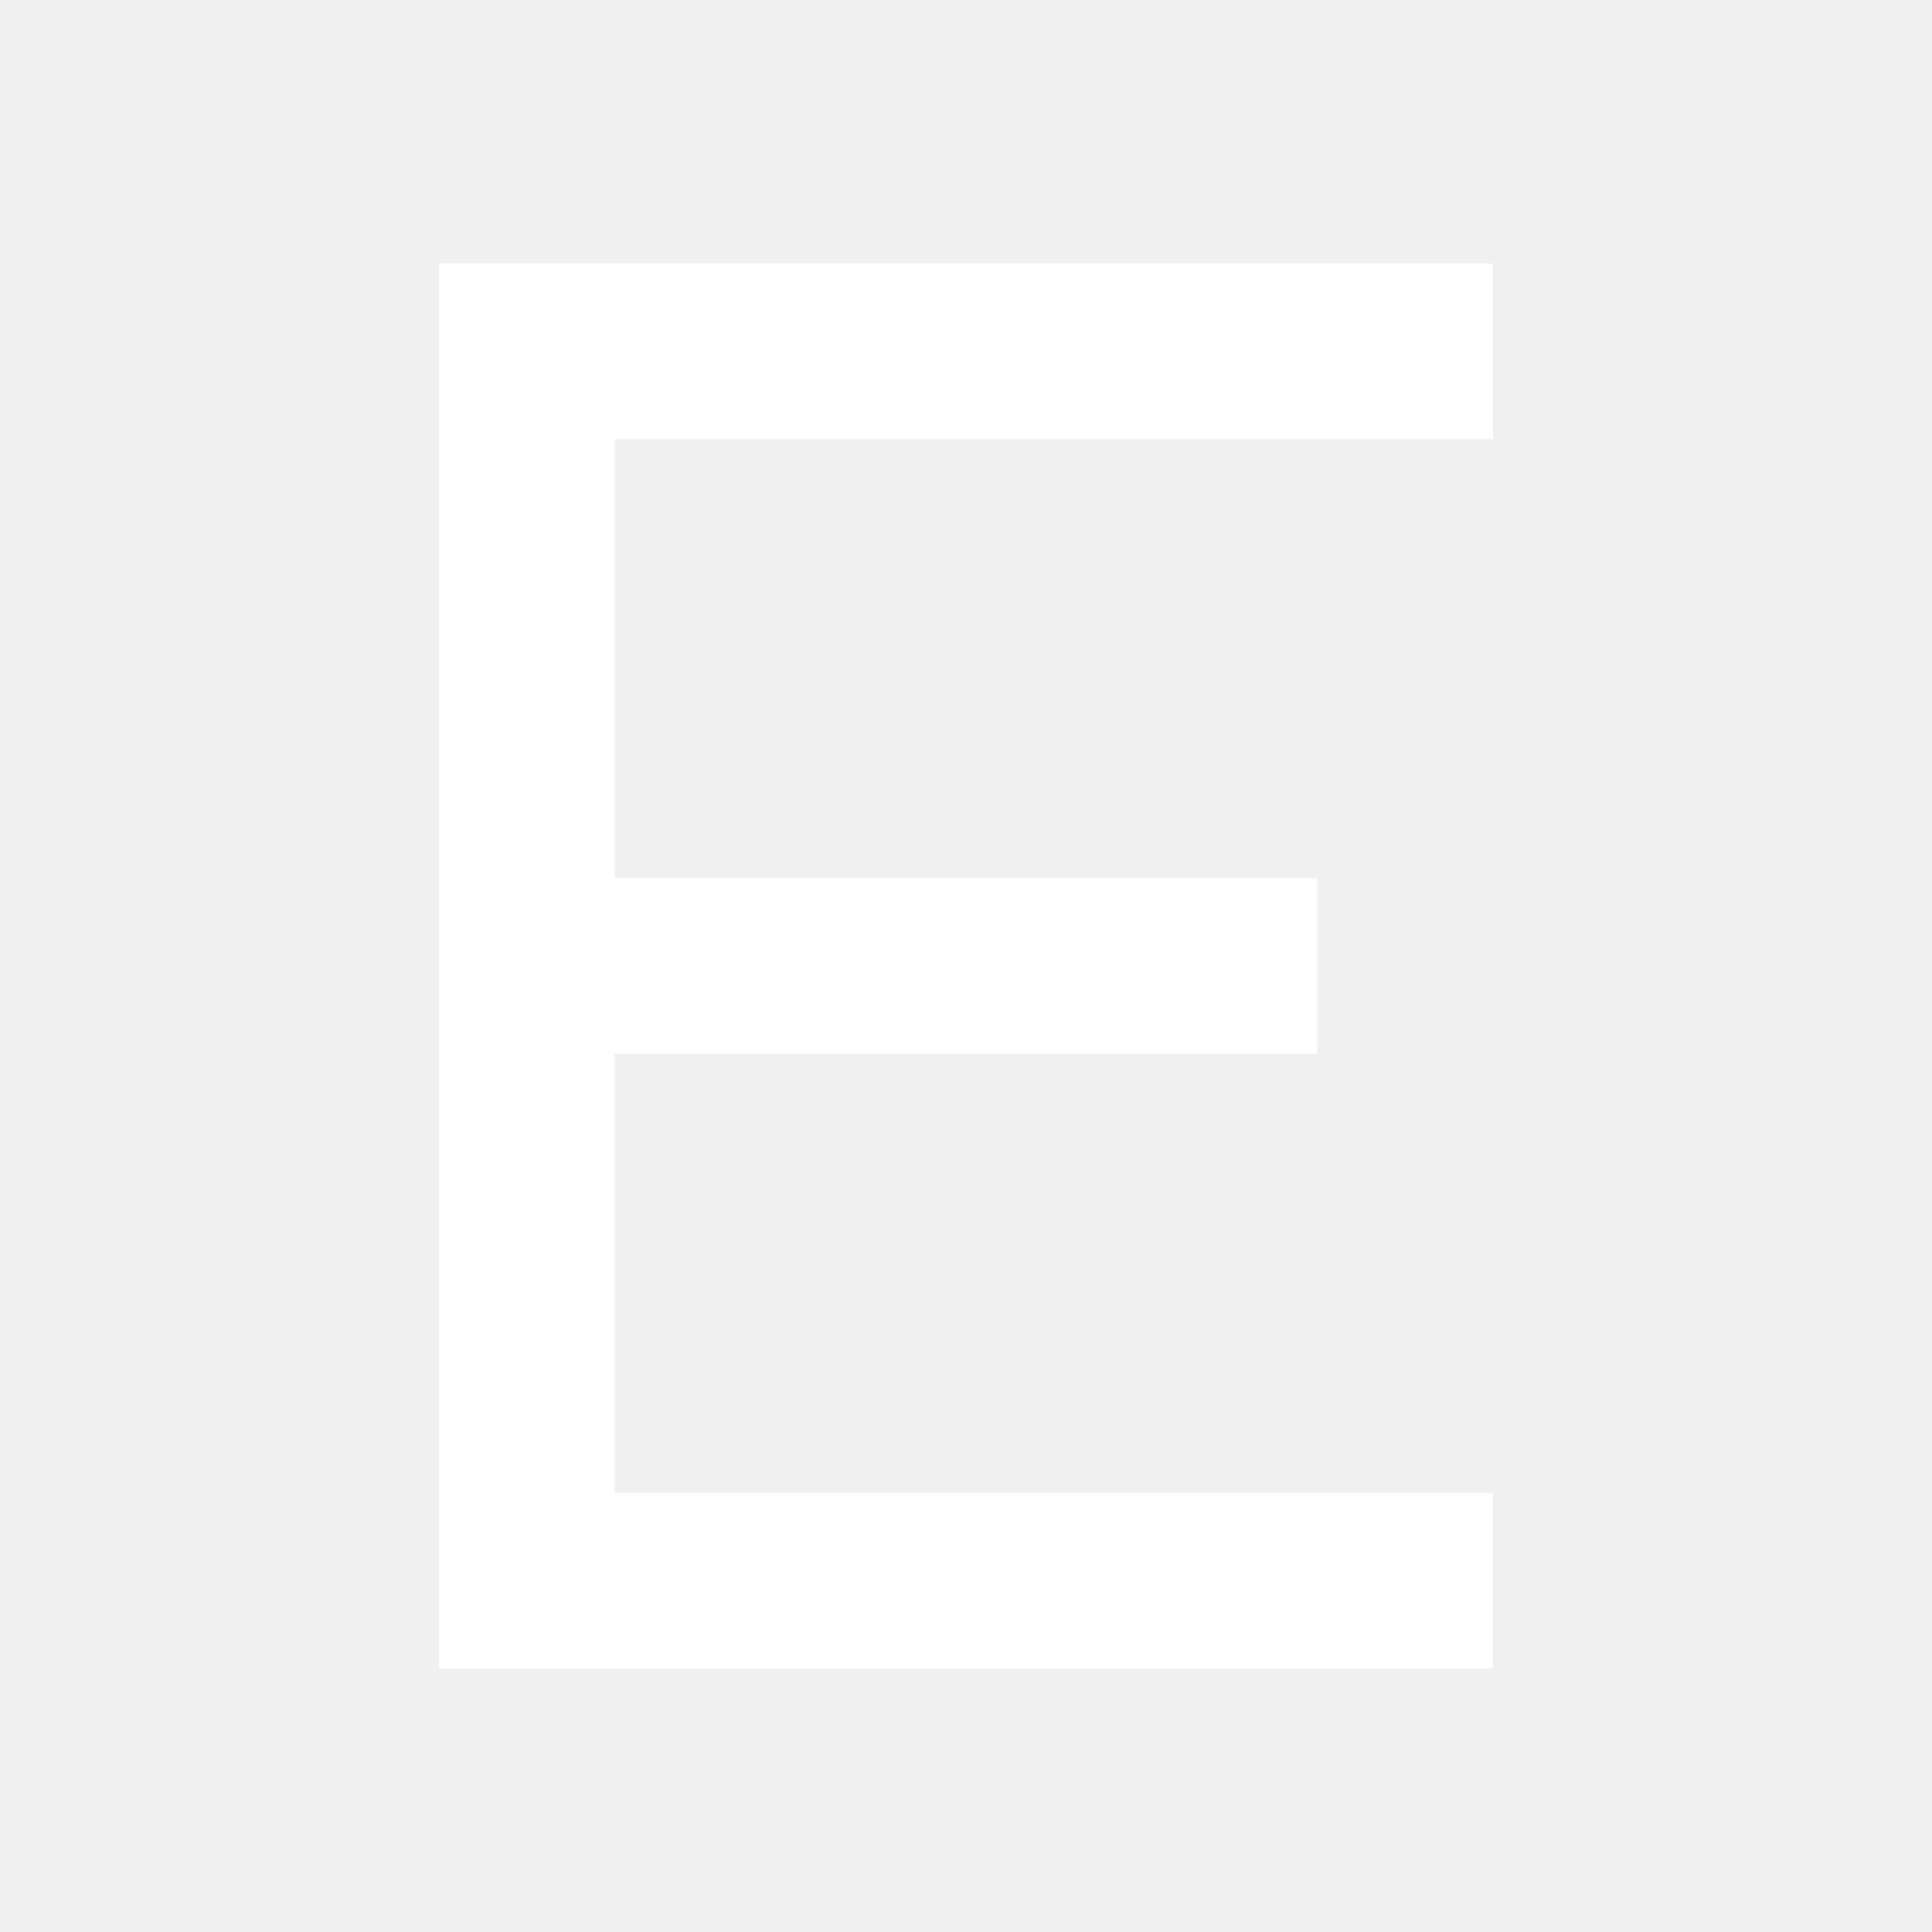
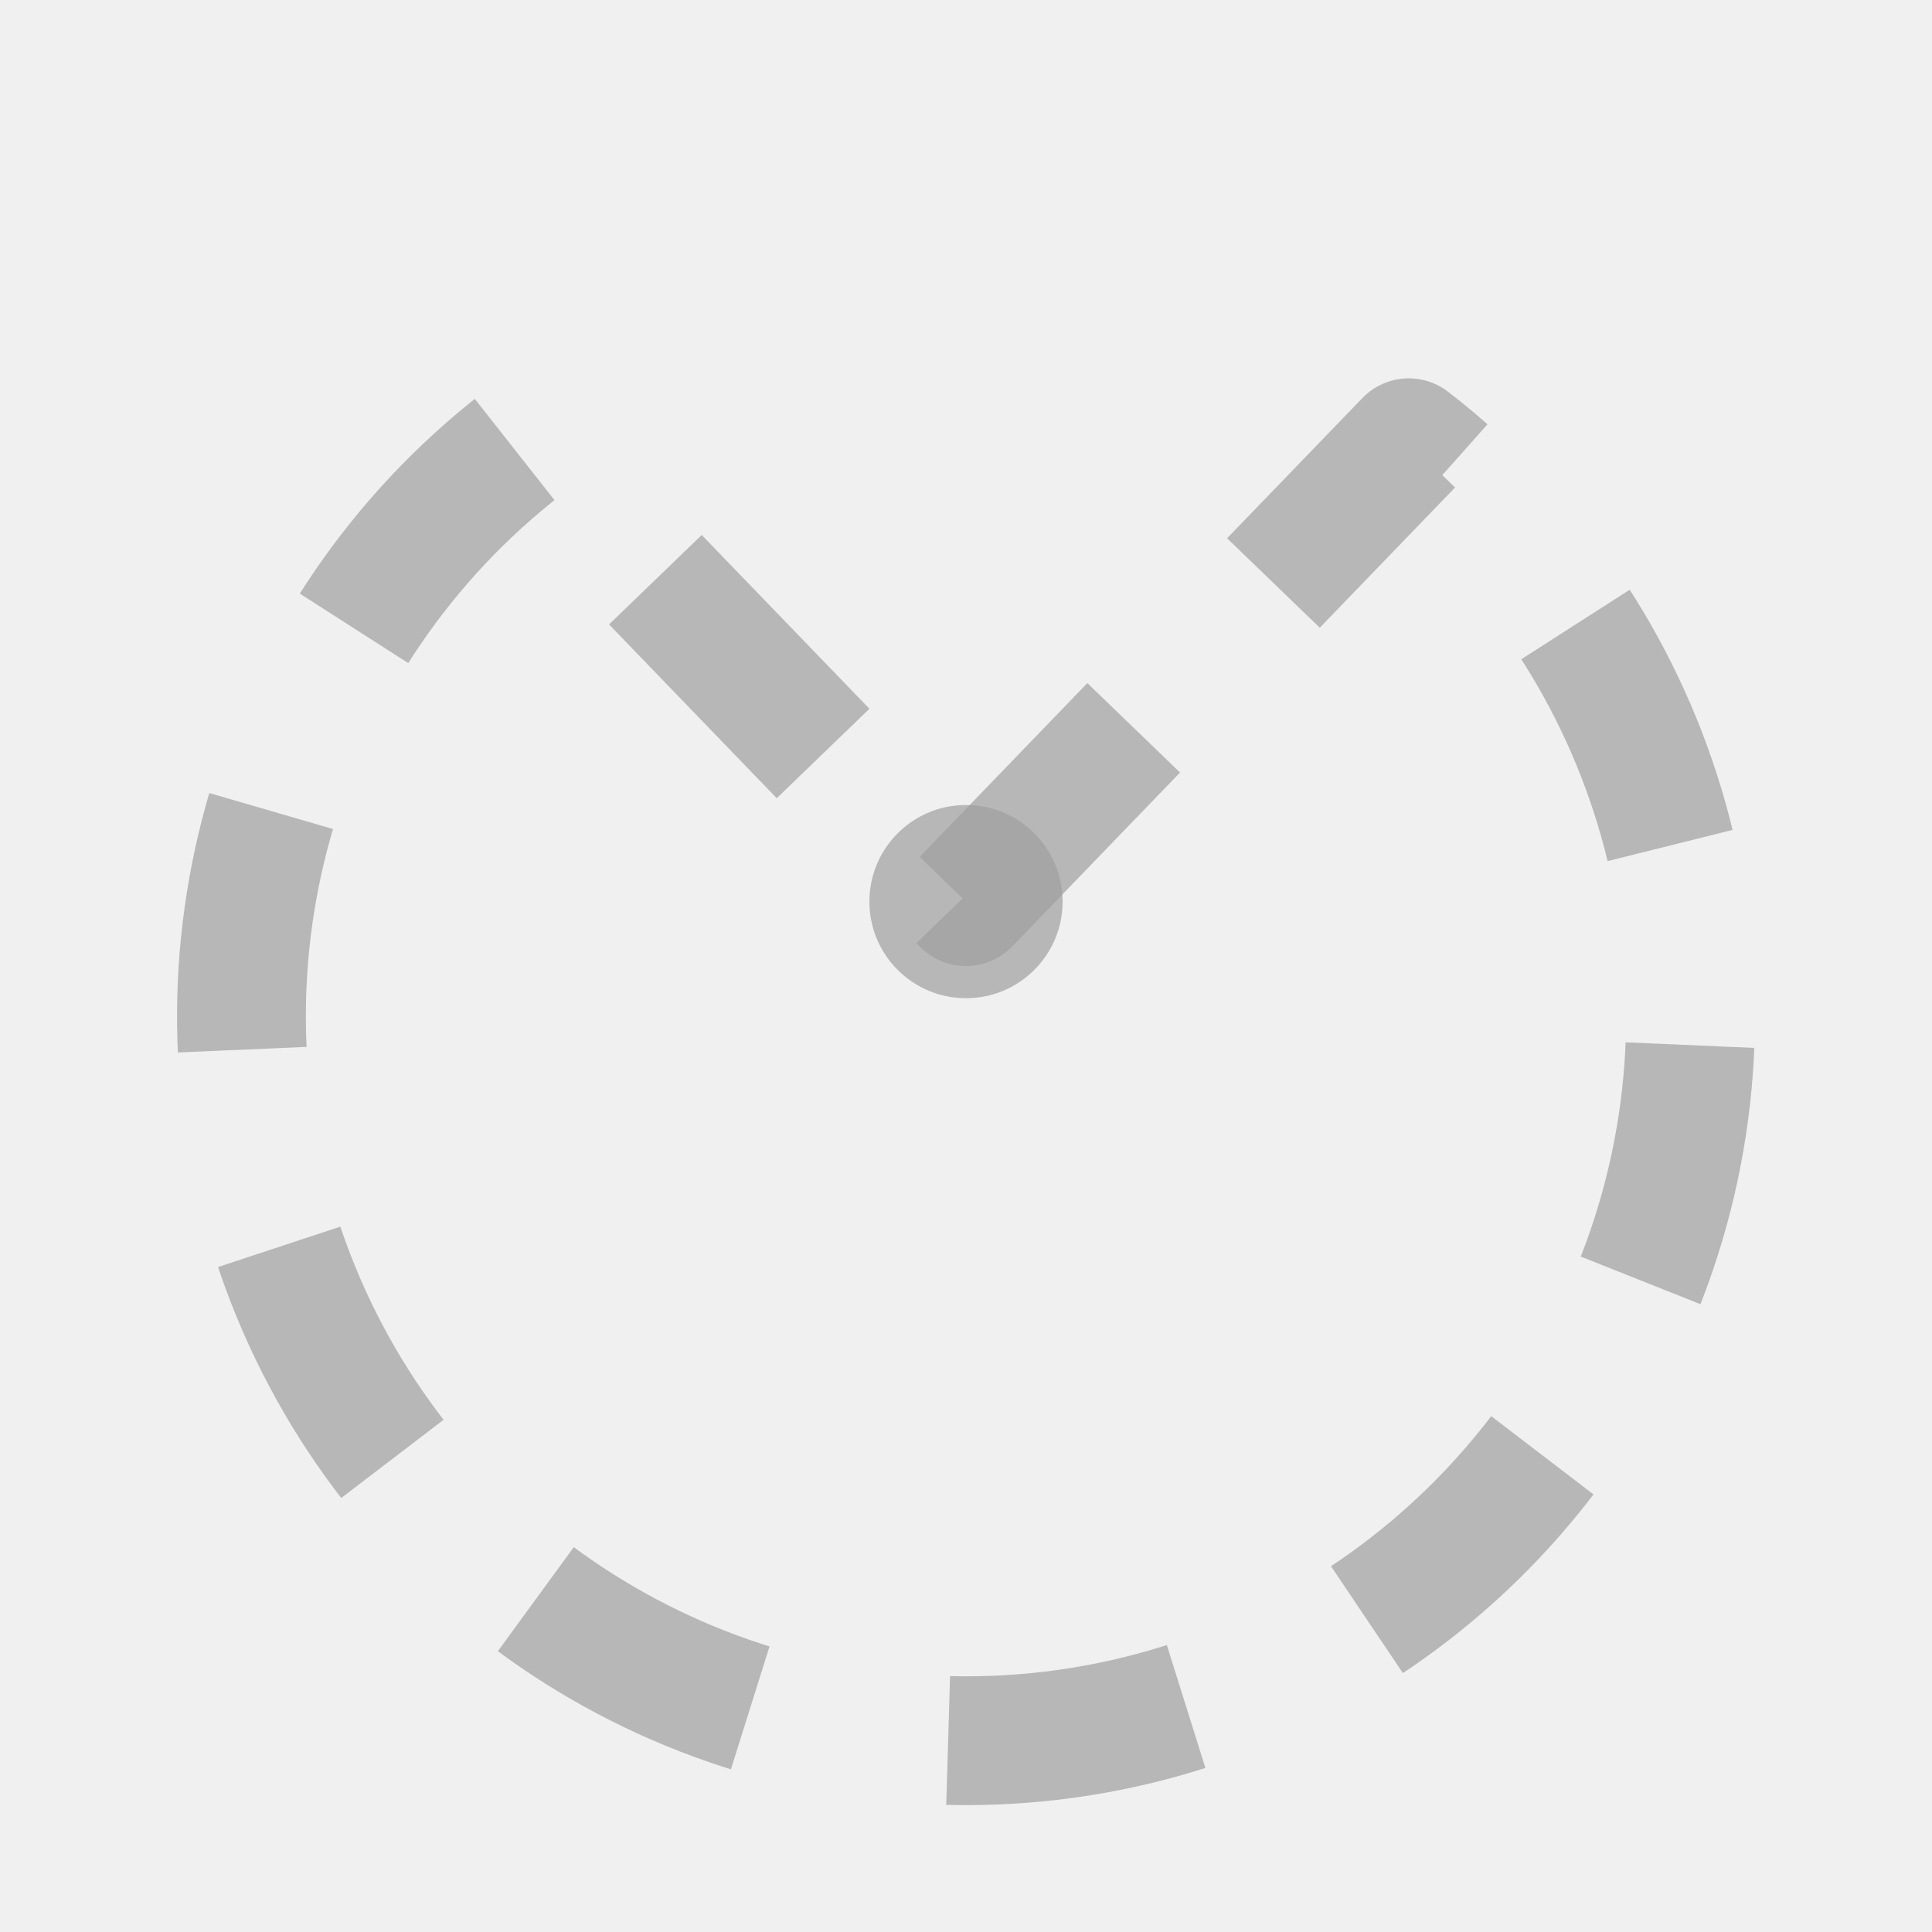
- <svg xmlns="http://www.w3.org/2000/svg" width="22" height="22" version="1.1" viewBox="0 0 22 22">
-   <defs>
-     <linearGradient>
-       <stop stop-color="#fff" offset="0" />
-     </linearGradient>
-   </defs>
-   <path d="m5 3h12v2h-10v5h8v2h-8v5h10v2h-12z" fill="#fff" stroke-opacity="0" />
+ <svg xmlns="http://www.w3.org/2000/svg" viewBox="0 0 24 24" width="24" height="24">
+   <path d="M 12 11.2 L 17.5 5.5 A 9 9 0 1 1 6.5 5.5 Z" fill="none" stroke="#9e9e9e" stroke-width="1.6" stroke-linejoin="round" stroke-dasharray="3,2.5" opacity="0.7" />
+   <circle cx="12" cy="11.2" r="1.2" fill="#9e9e9e" opacity="0.7" />
</svg>
